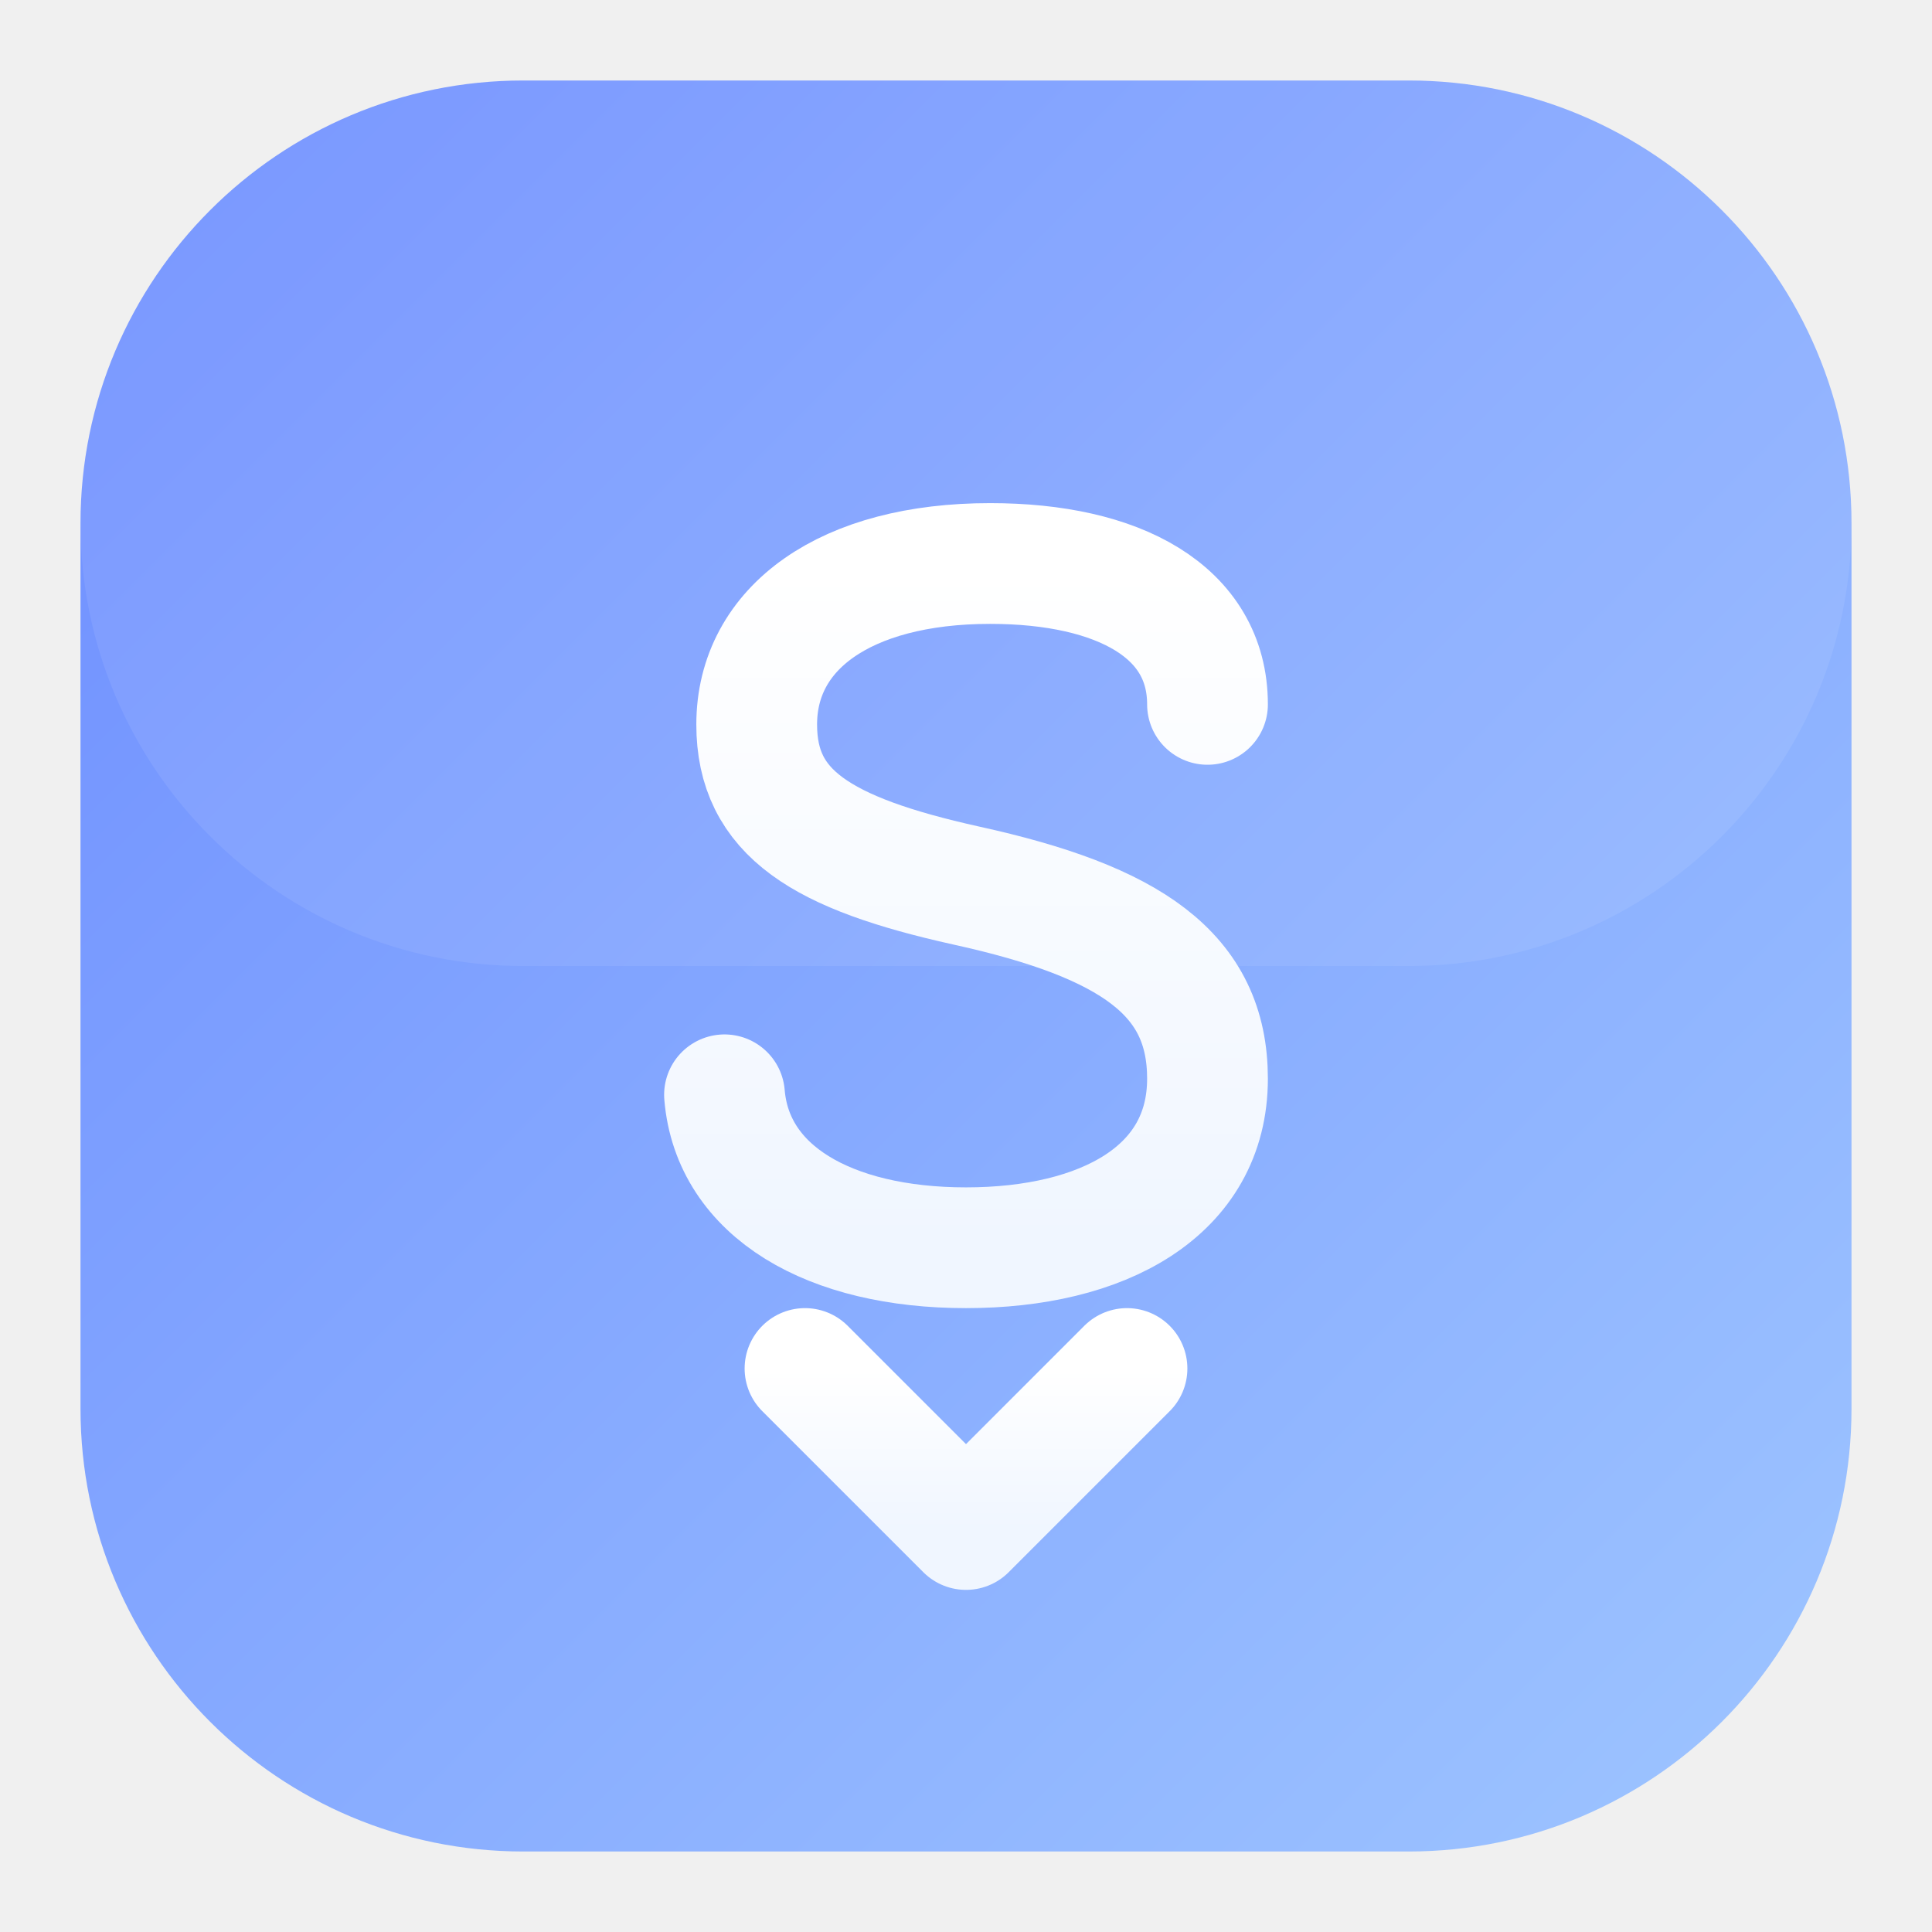
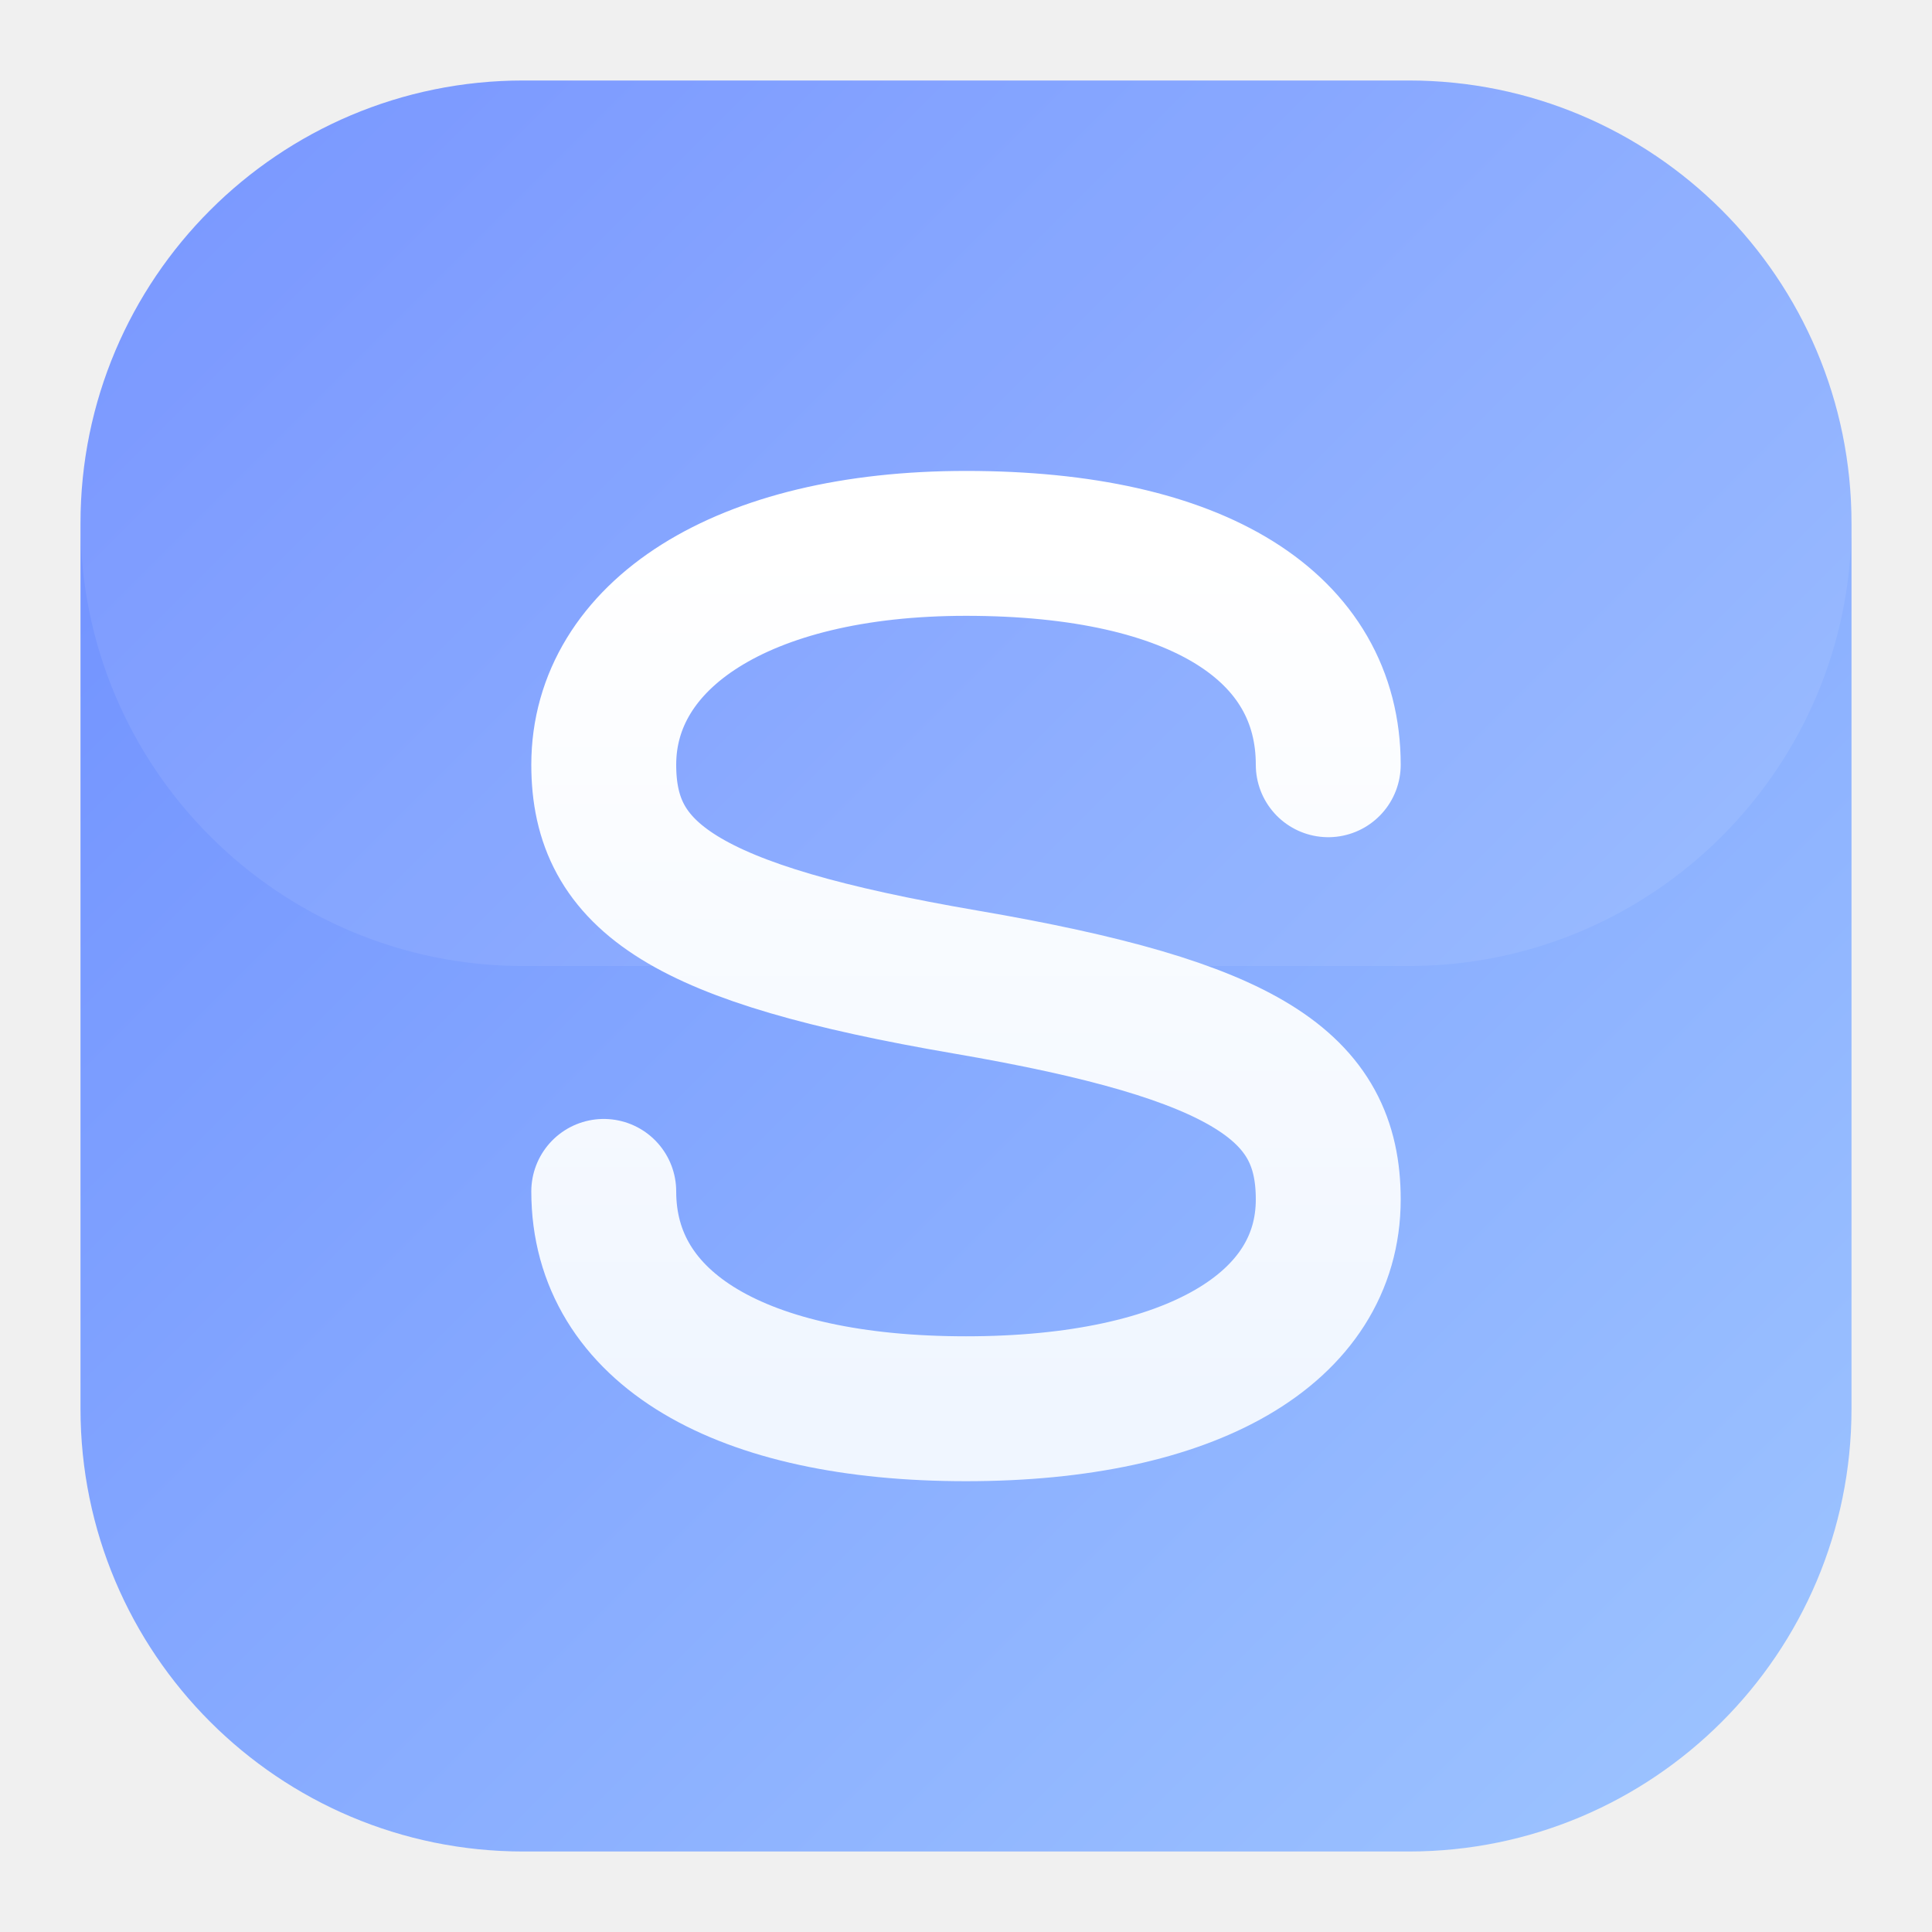
<svg xmlns="http://www.w3.org/2000/svg" viewBox="0 0 48 48" width="48" height="48">
  <defs>
    <linearGradient id="shymd-bg" x1="0%" y1="0%" x2="100%" y2="100%">
      <stop offset="0%" stop-color="#6d8dff" />
      <stop offset="100%" stop-color="#9ec5ff" />
    </linearGradient>
    <linearGradient id="shymd-mark" x1="0%" y1="0%" x2="0%" y2="100%">
      <stop offset="0%" stop-color="#ffffff" />
      <stop offset="100%" stop-color="#f0f6ff" />
    </linearGradient>
  </defs>
  <rect x="2" y="2" width="44" height="44" rx="11" fill="url(#shymd-bg)" />
  <rect x="2" y="2" width="44" height="22" rx="11" fill="#ffffff" fill-opacity="0.08" />
-   <path d="M30 17.5        C30 15.2 27.8 14 24.6 14        C21 14 18.8 15.6 18.8 18        C18.8 20.2 20.4 21.2 24 22        C28.1 22.9 30 24.2 30 26.8        C30 29.6 27.4 31 24 31        C20.6 31 18.2 29.6 18 27.2" fill="none" stroke="url(#shymd-mark)" stroke-width="3" stroke-linecap="round" stroke-linejoin="round" />
-   <path d="M20 34 L24 38 L28 34" fill="none" stroke="url(#shymd-mark)" stroke-width="3" stroke-linecap="round" stroke-linejoin="round" />
+   <path d="M33 19        C33 15.6 29.8 13.5 24 13.5        C18.4 13.5 15 15.8 15 19        C15 21.8 17 23.2 24 24.4        C31 25.6 33 27 33 29.8        C33 33 29.6 35 24 35        C18.4 35 15 33 15 29.6" fill="none" stroke="url(#shymd-mark)" stroke-width="3.6" stroke-linecap="round" stroke-linejoin="round" />
</svg>
